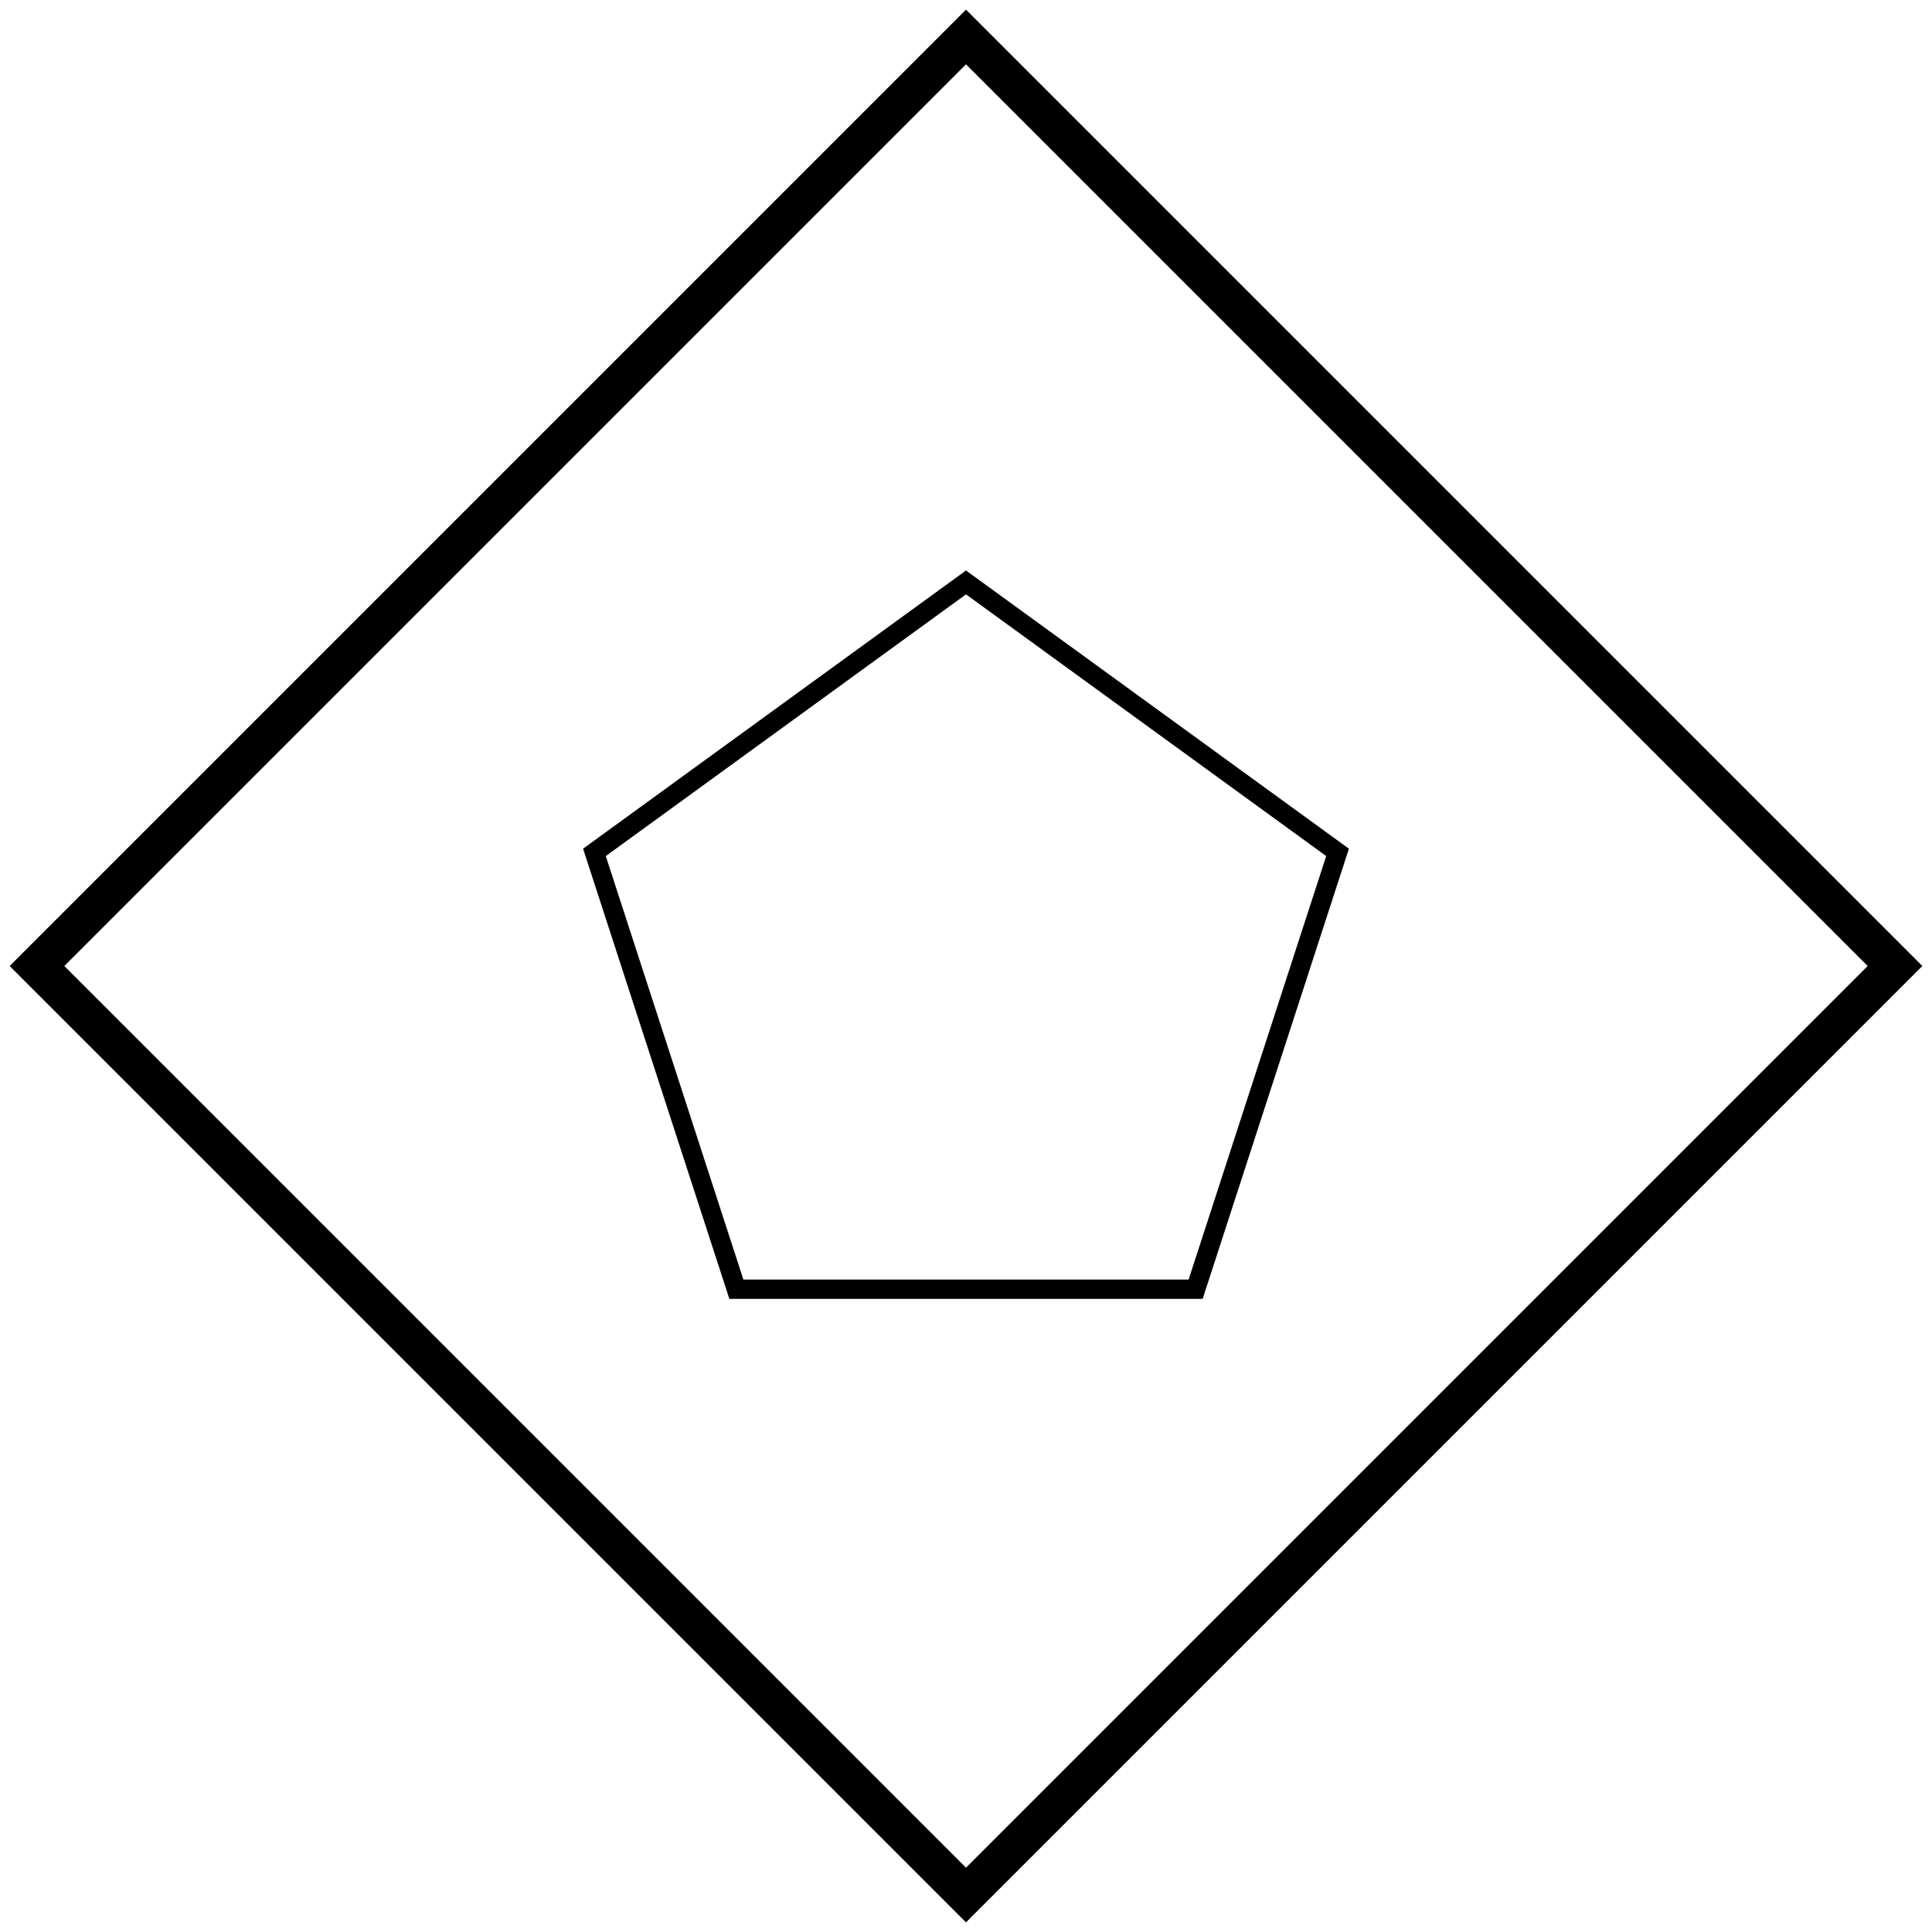
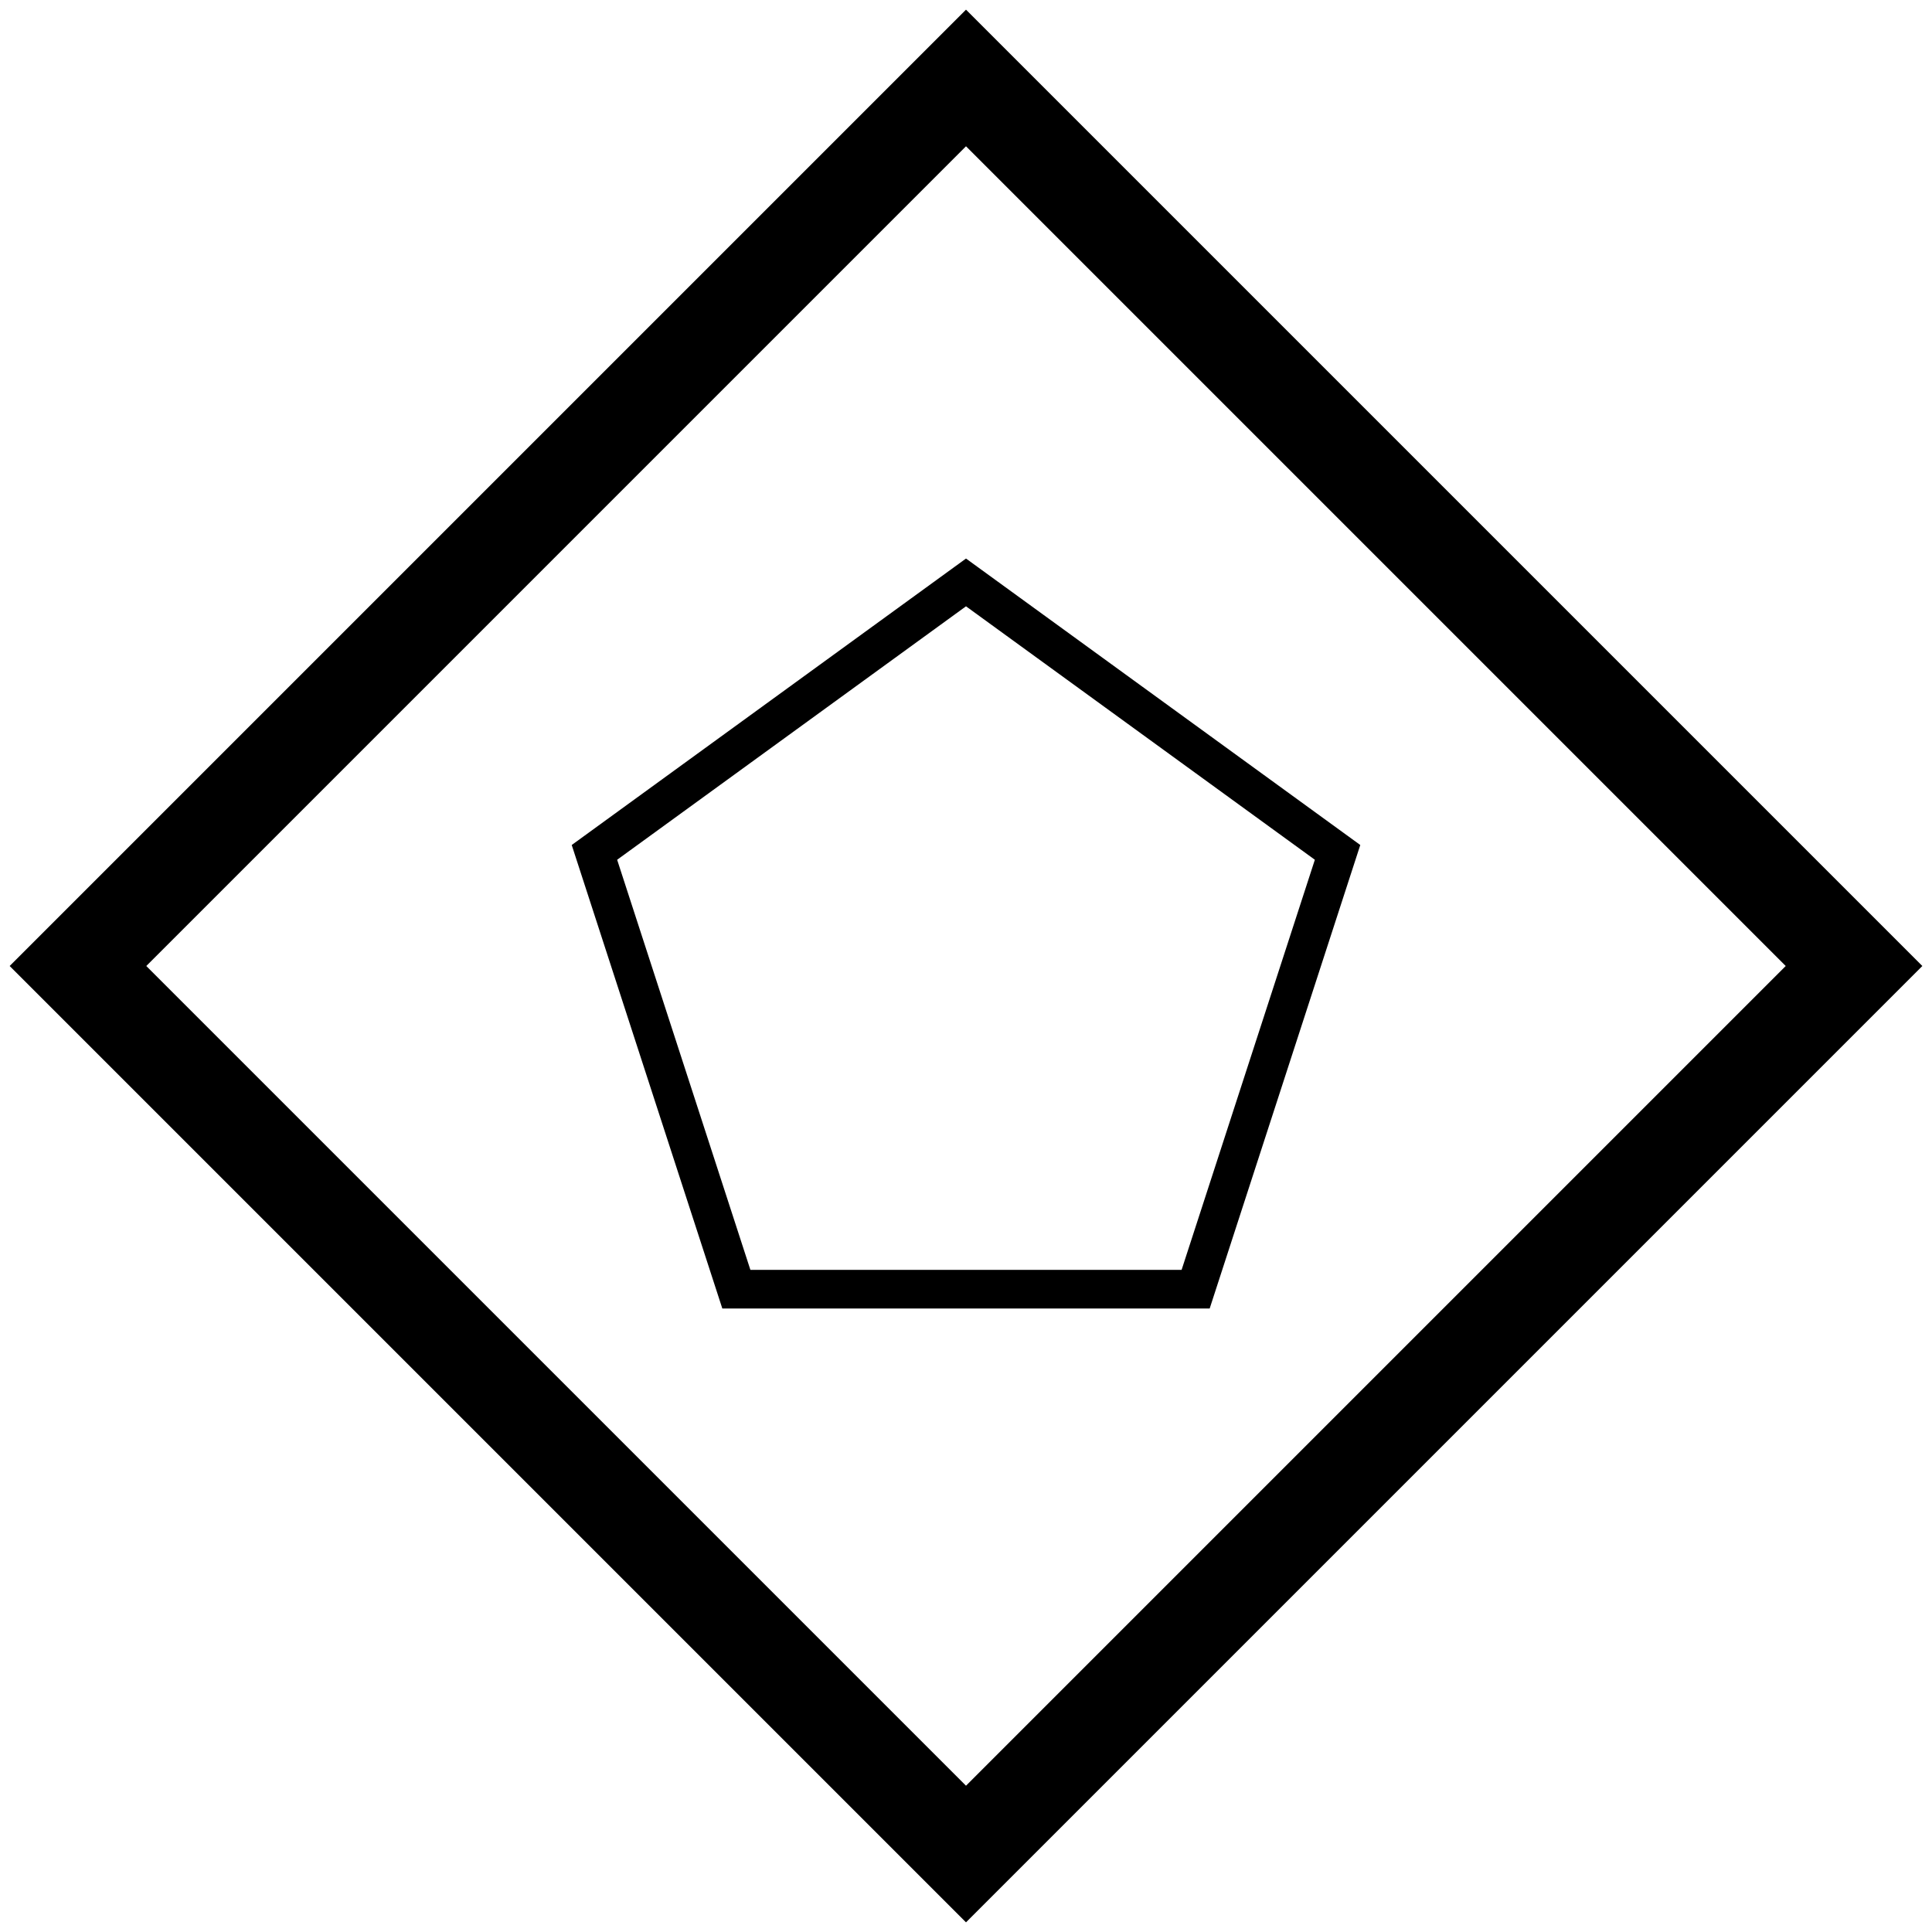
<svg xmlns="http://www.w3.org/2000/svg" width="2000" height="2000" viewBox="0 0 2000 2000" id="svg2" version="1.1">
  <defs id="defs4" />
  <g id="layer1" transform="translate(0,947.6378)">
-     <path style="color:#000000;font-style:normal;font-variant:normal;font-weight:normal;font-stretch:normal;font-size:medium;line-height:normal;font-family:sans-serif;text-indent:0;text-align:start;text-decoration:none;text-decoration-line:none;text-decoration-style:solid;text-decoration-color:#000000;letter-spacing:normal;word-spacing:normal;text-transform:none;direction:ltr;block-progression:tb;writing-mode:lr-tb;baseline-shift:baseline;text-anchor:start;white-space:normal;clip-rule:nonzero;display:inline;overflow:visible;visibility:visible;opacity:1;isolation:auto;mix-blend-mode:normal;color-interpolation:sRGB;color-interpolation-filters:linearRGB;solid-color:#000000;solid-opacity:1;fill:#000000;fill-opacity:1;fill-rule:nonzero;stroke:none;stroke-width:40;stroke-linecap:round;stroke-linejoin:miter;stroke-miterlimit:4;stroke-dasharray:none;stroke-dashoffset:0;stroke-opacity:1;color-rendering:auto;image-rendering:auto;shape-rendering:auto;text-rendering:auto;enable-background:accumulate" d="M 1000 10 L 985.859 24.143 L 10 1000.002 L 1000 1990 L 1990 1000 L 1000 10 z M 1000 66.568 L 1933.432 1000 L 1000 1933.432 L 66.568 1000.002 L 1000 66.568 z M 1000.002 590.564 L 994.121 594.834 L 603.598 878.564 L 755.012 1344.562 L 1244.99 1344.562 L 1396.402 878.564 L 1000.002 590.564 z M 999.998 615.283 L 1372.889 886.205 L 1230.459 1324.562 L 769.541 1324.562 L 627.111 886.205 L 999.998 615.283 z " transform="translate(0,-947.6378)" id="rect4135" />
+     <path style="color:#000000;font-style:normal;font-variant:normal;font-weight:normal;font-stretch:normal;font-size:medium;line-height:normal;font-family:sans-serif;text-indent:0;text-align:start;text-decoration:none;text-decoration-line:none;text-decoration-style:solid;text-decoration-color:#000000;letter-spacing:normal;word-spacing:normal;text-transform:none;direction:ltr;block-progression:tb;writing-mode:lr-tb;baseline-shift:baseline;text-anchor:start;white-space:normal;clip-rule:nonzero;display:inline;overflow:visible;visibility:visible;opacity:1;isolation:auto;mix-blend-mode:normal;color-interpolation:sRGB;color-interpolation-filters:linearRGB;solid-color:#000000;solid-opacity:1;fill:#000000;fill-opacity:1;fill-rule:nonzero;stroke:none;stroke-width:100;stroke-linecap:round;stroke-linejoin:miter;stroke-miterlimit:4;stroke-dasharray:none;stroke-dashoffset:0;stroke-opacity:1;color-rendering:auto;image-rendering:auto;shape-rendering:auto;text-rendering:auto;enable-background:accumulate" d="M 1000 10 L 964.646 45.355 L 10 1000.002 L 1000 1990 L 1990 1000 L 1000 10 z M 1000 151.422 L 1848.578 1000 L 1000 1848.578 L 151.422 1000.002 L 1000 151.422 z M 1000.002 578.201 L 988.244 586.742 L 591.844 874.746 L 747.744 1354.562 L 1252.256 1354.562 L 1408.156 874.746 L 1000.002 578.201 z M 999.998 627.646 L 1361.135 890.023 L 1223.193 1314.562 L 776.807 1314.562 L 638.865 890.023 L 999.998 627.646 z " transform="translate(0,-947.6378)" id="rect4135" />
  </g>
</svg>
